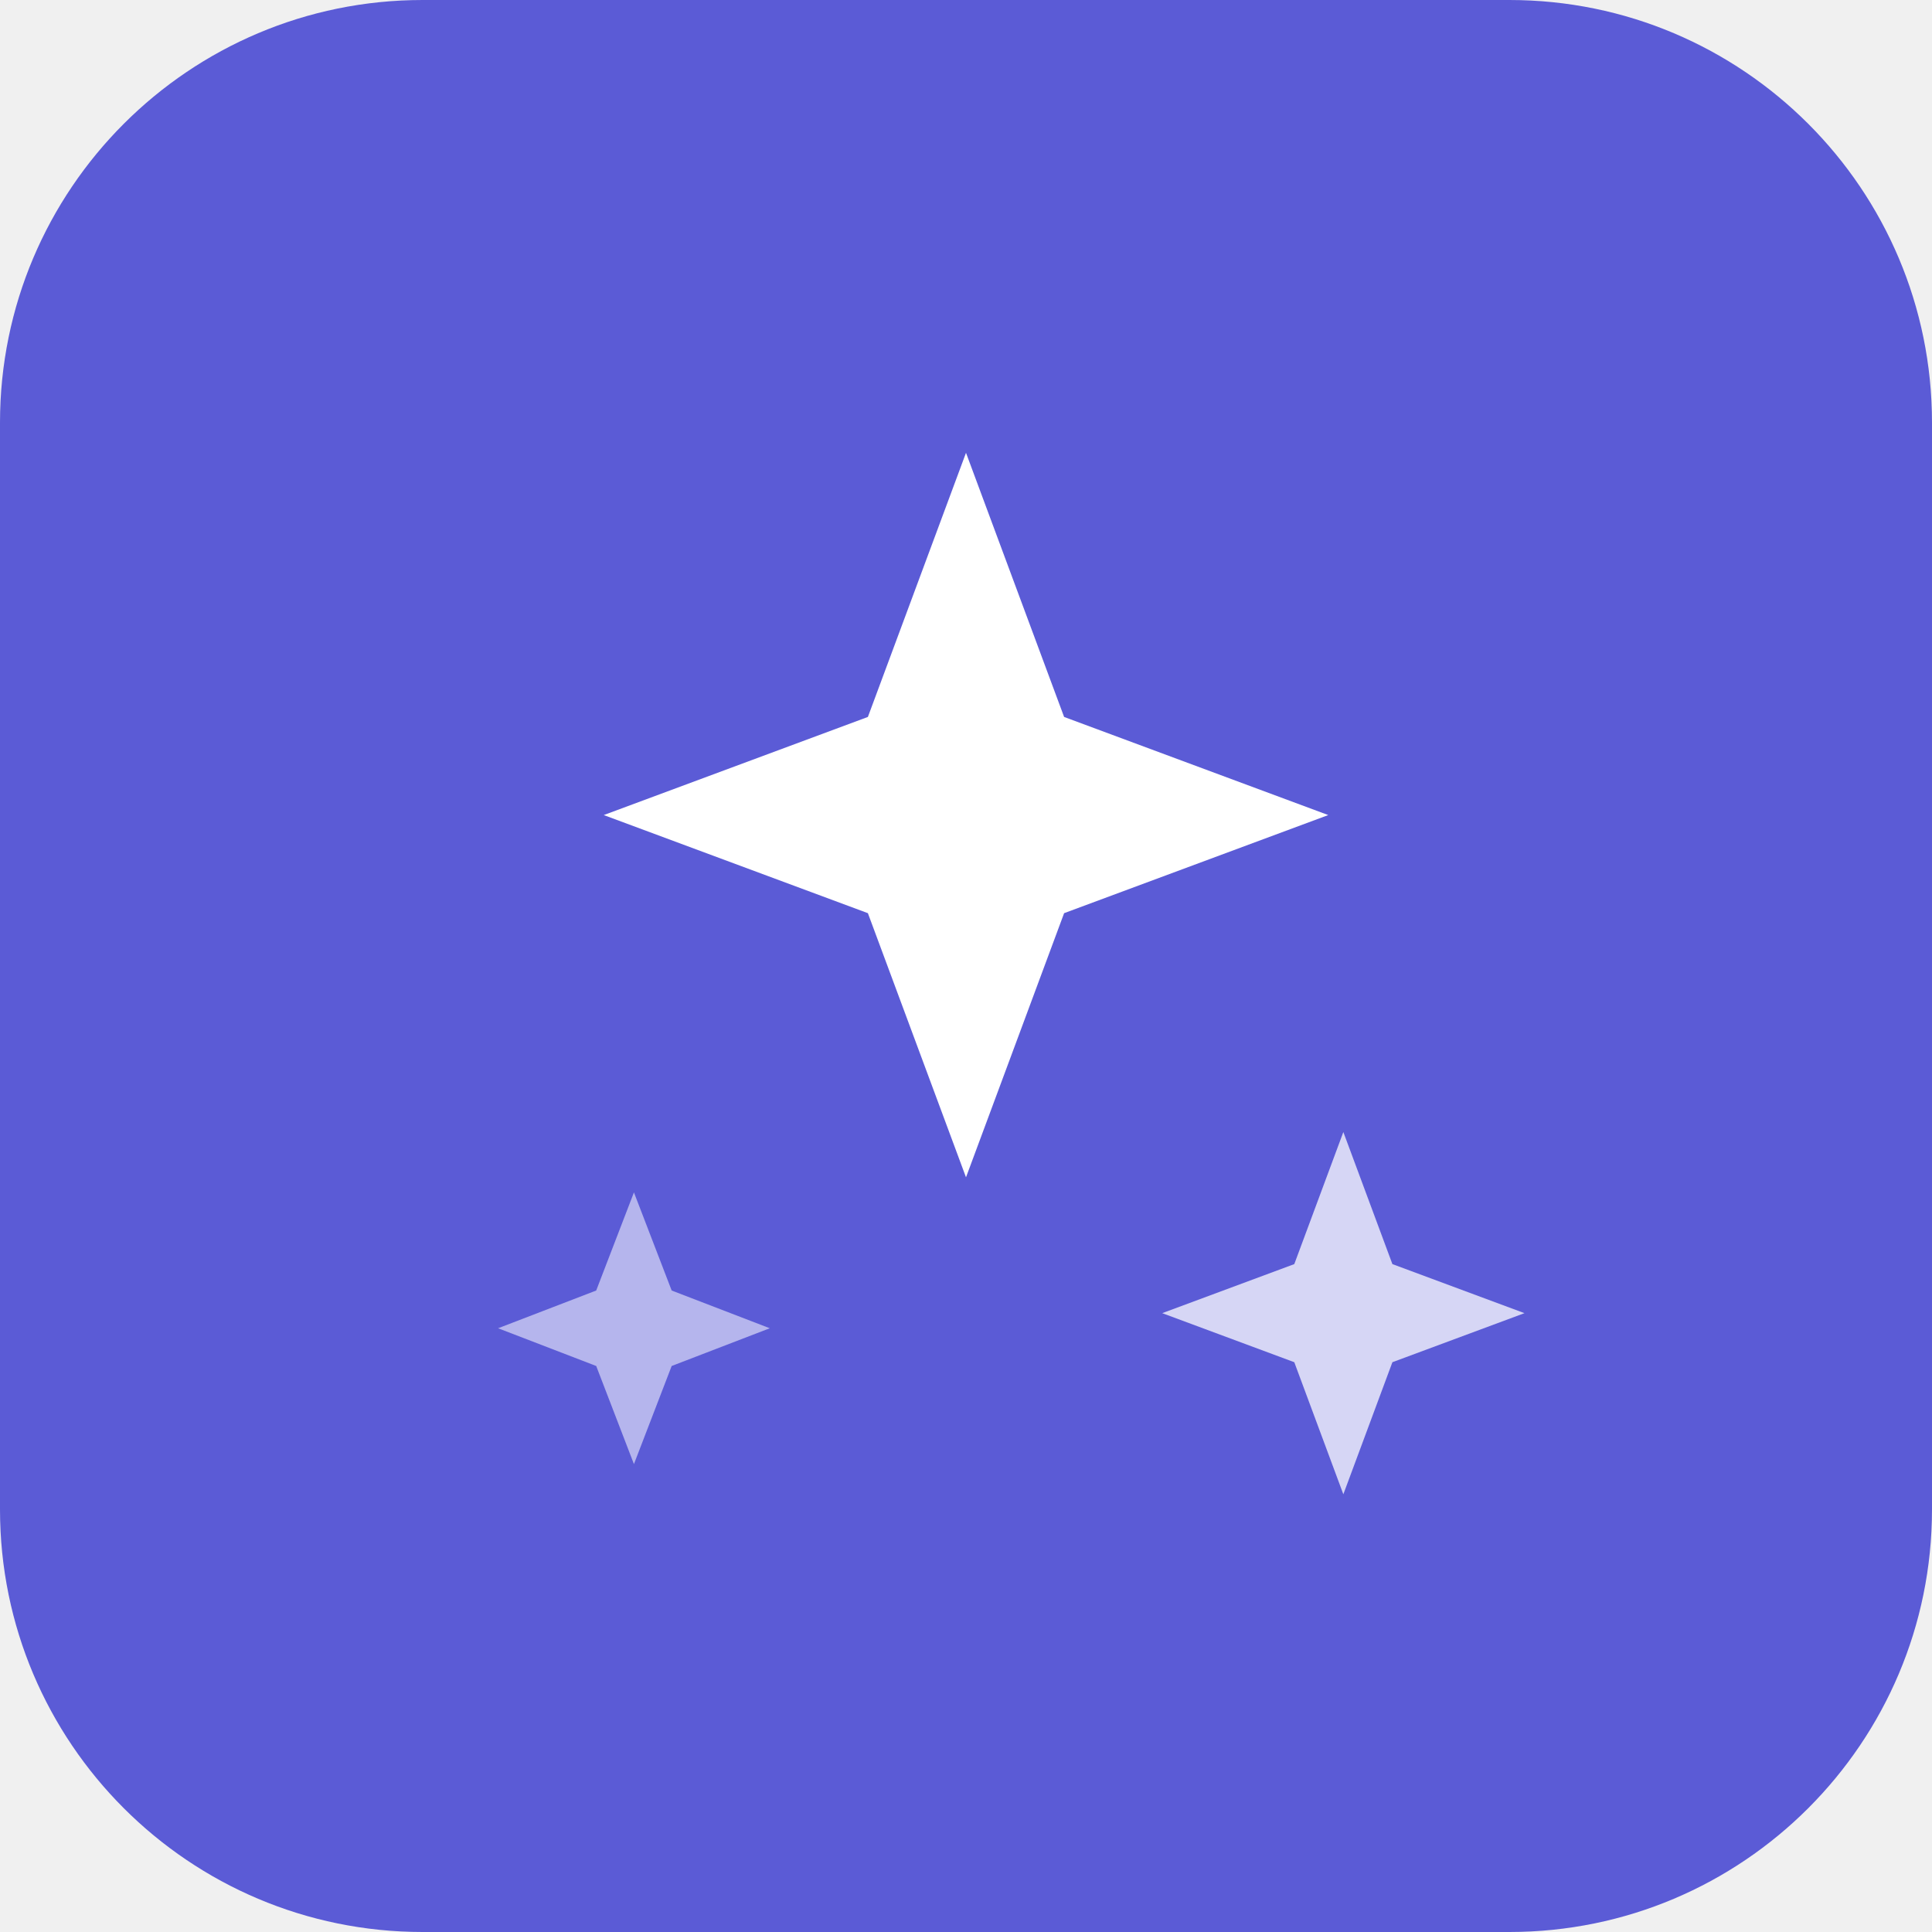
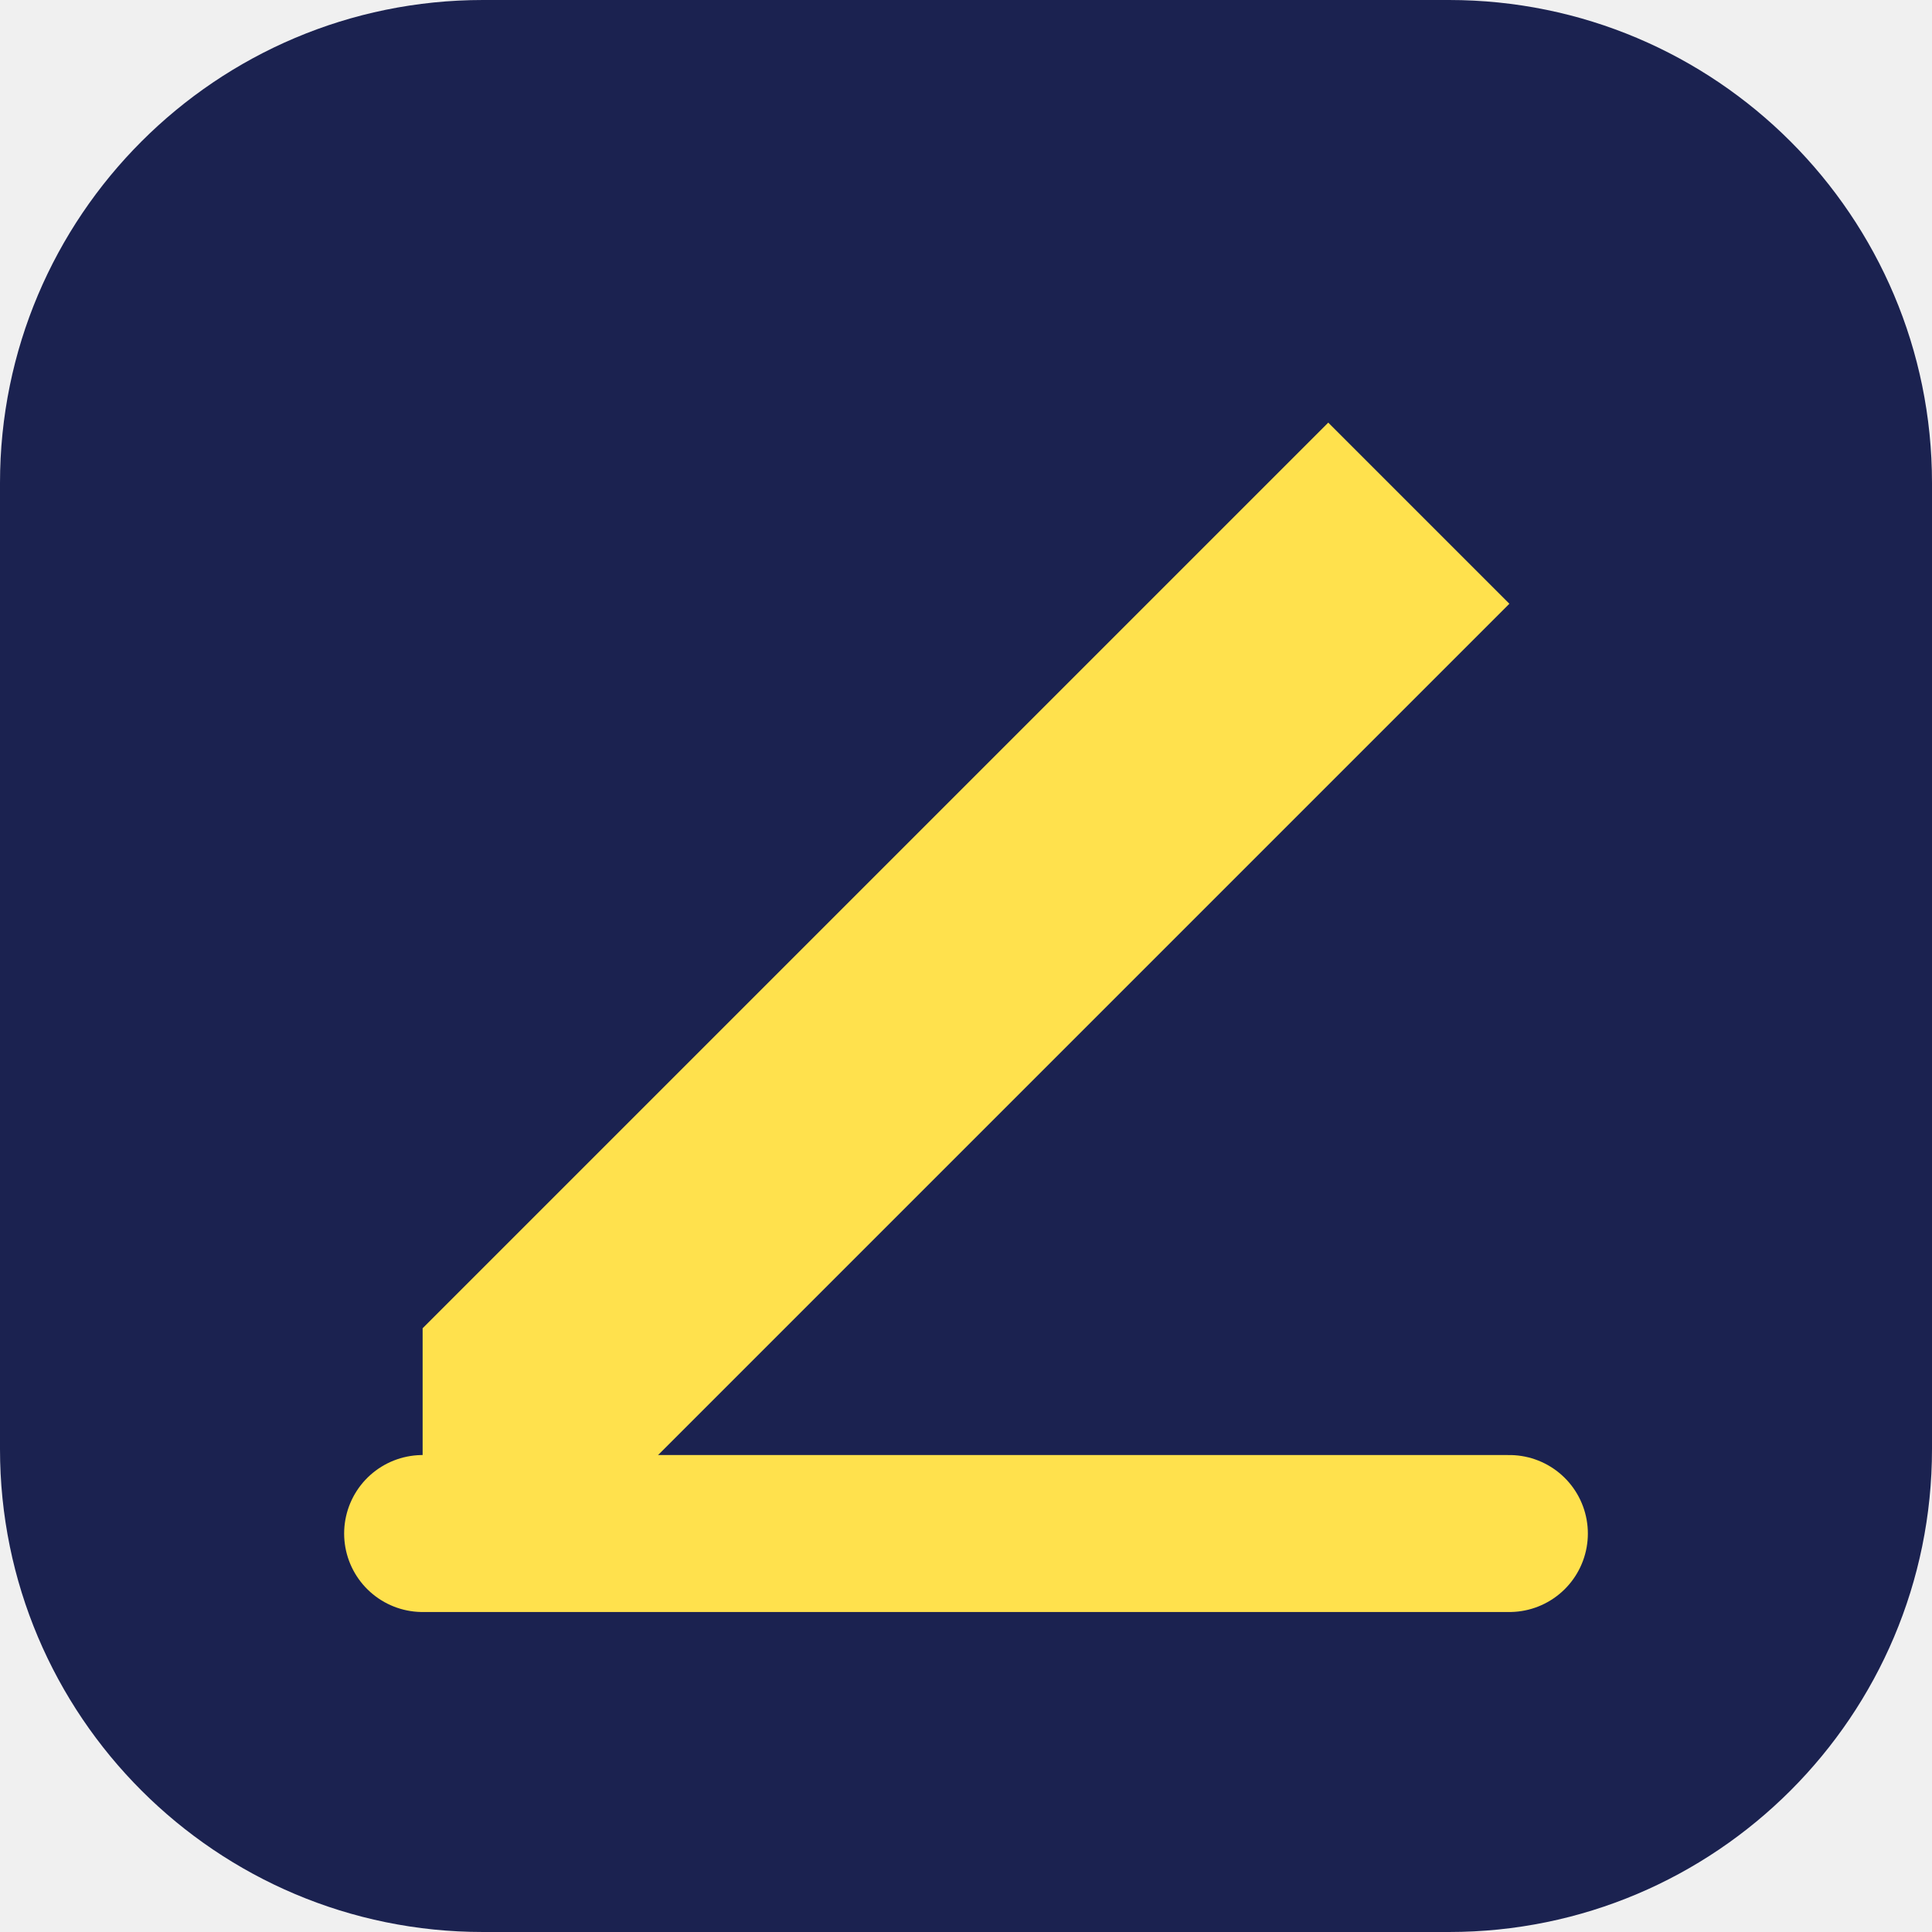
- <svg xmlns="http://www.w3.org/2000/svg" viewBox="0 0 512 512">
-   <rect width="512" height="512" rx="112" fill="#5b5bd6" />
-   <path d="M256 120l26 70 70 26-70 26-26 70-26-70-70-26 70-26z" fill="#fff" />
-   <path d="M356 300l13 35 35 13-35 13-13 35-13-35-35-13 35-13z" fill="#fff" opacity=".75" />
-   <path d="M168 316l10 26 26 10-26 10-10 26-10-26-26-10 26-10z" fill="#fff" opacity=".55" />
+ <svg xmlns="http://www.w3.org/2000/svg" viewBox="0 0 32 32">
+   <rect width="32" height="32" rx="8" fill="#1b2250" />
+   <path d="M7 22 22 7l3 3-15 15H7z" fill="#ffe14d" />
+   <path d="M7 25.4h18" stroke="#ffe14d" stroke-width="2.6" stroke-linecap="round" />
</svg>
